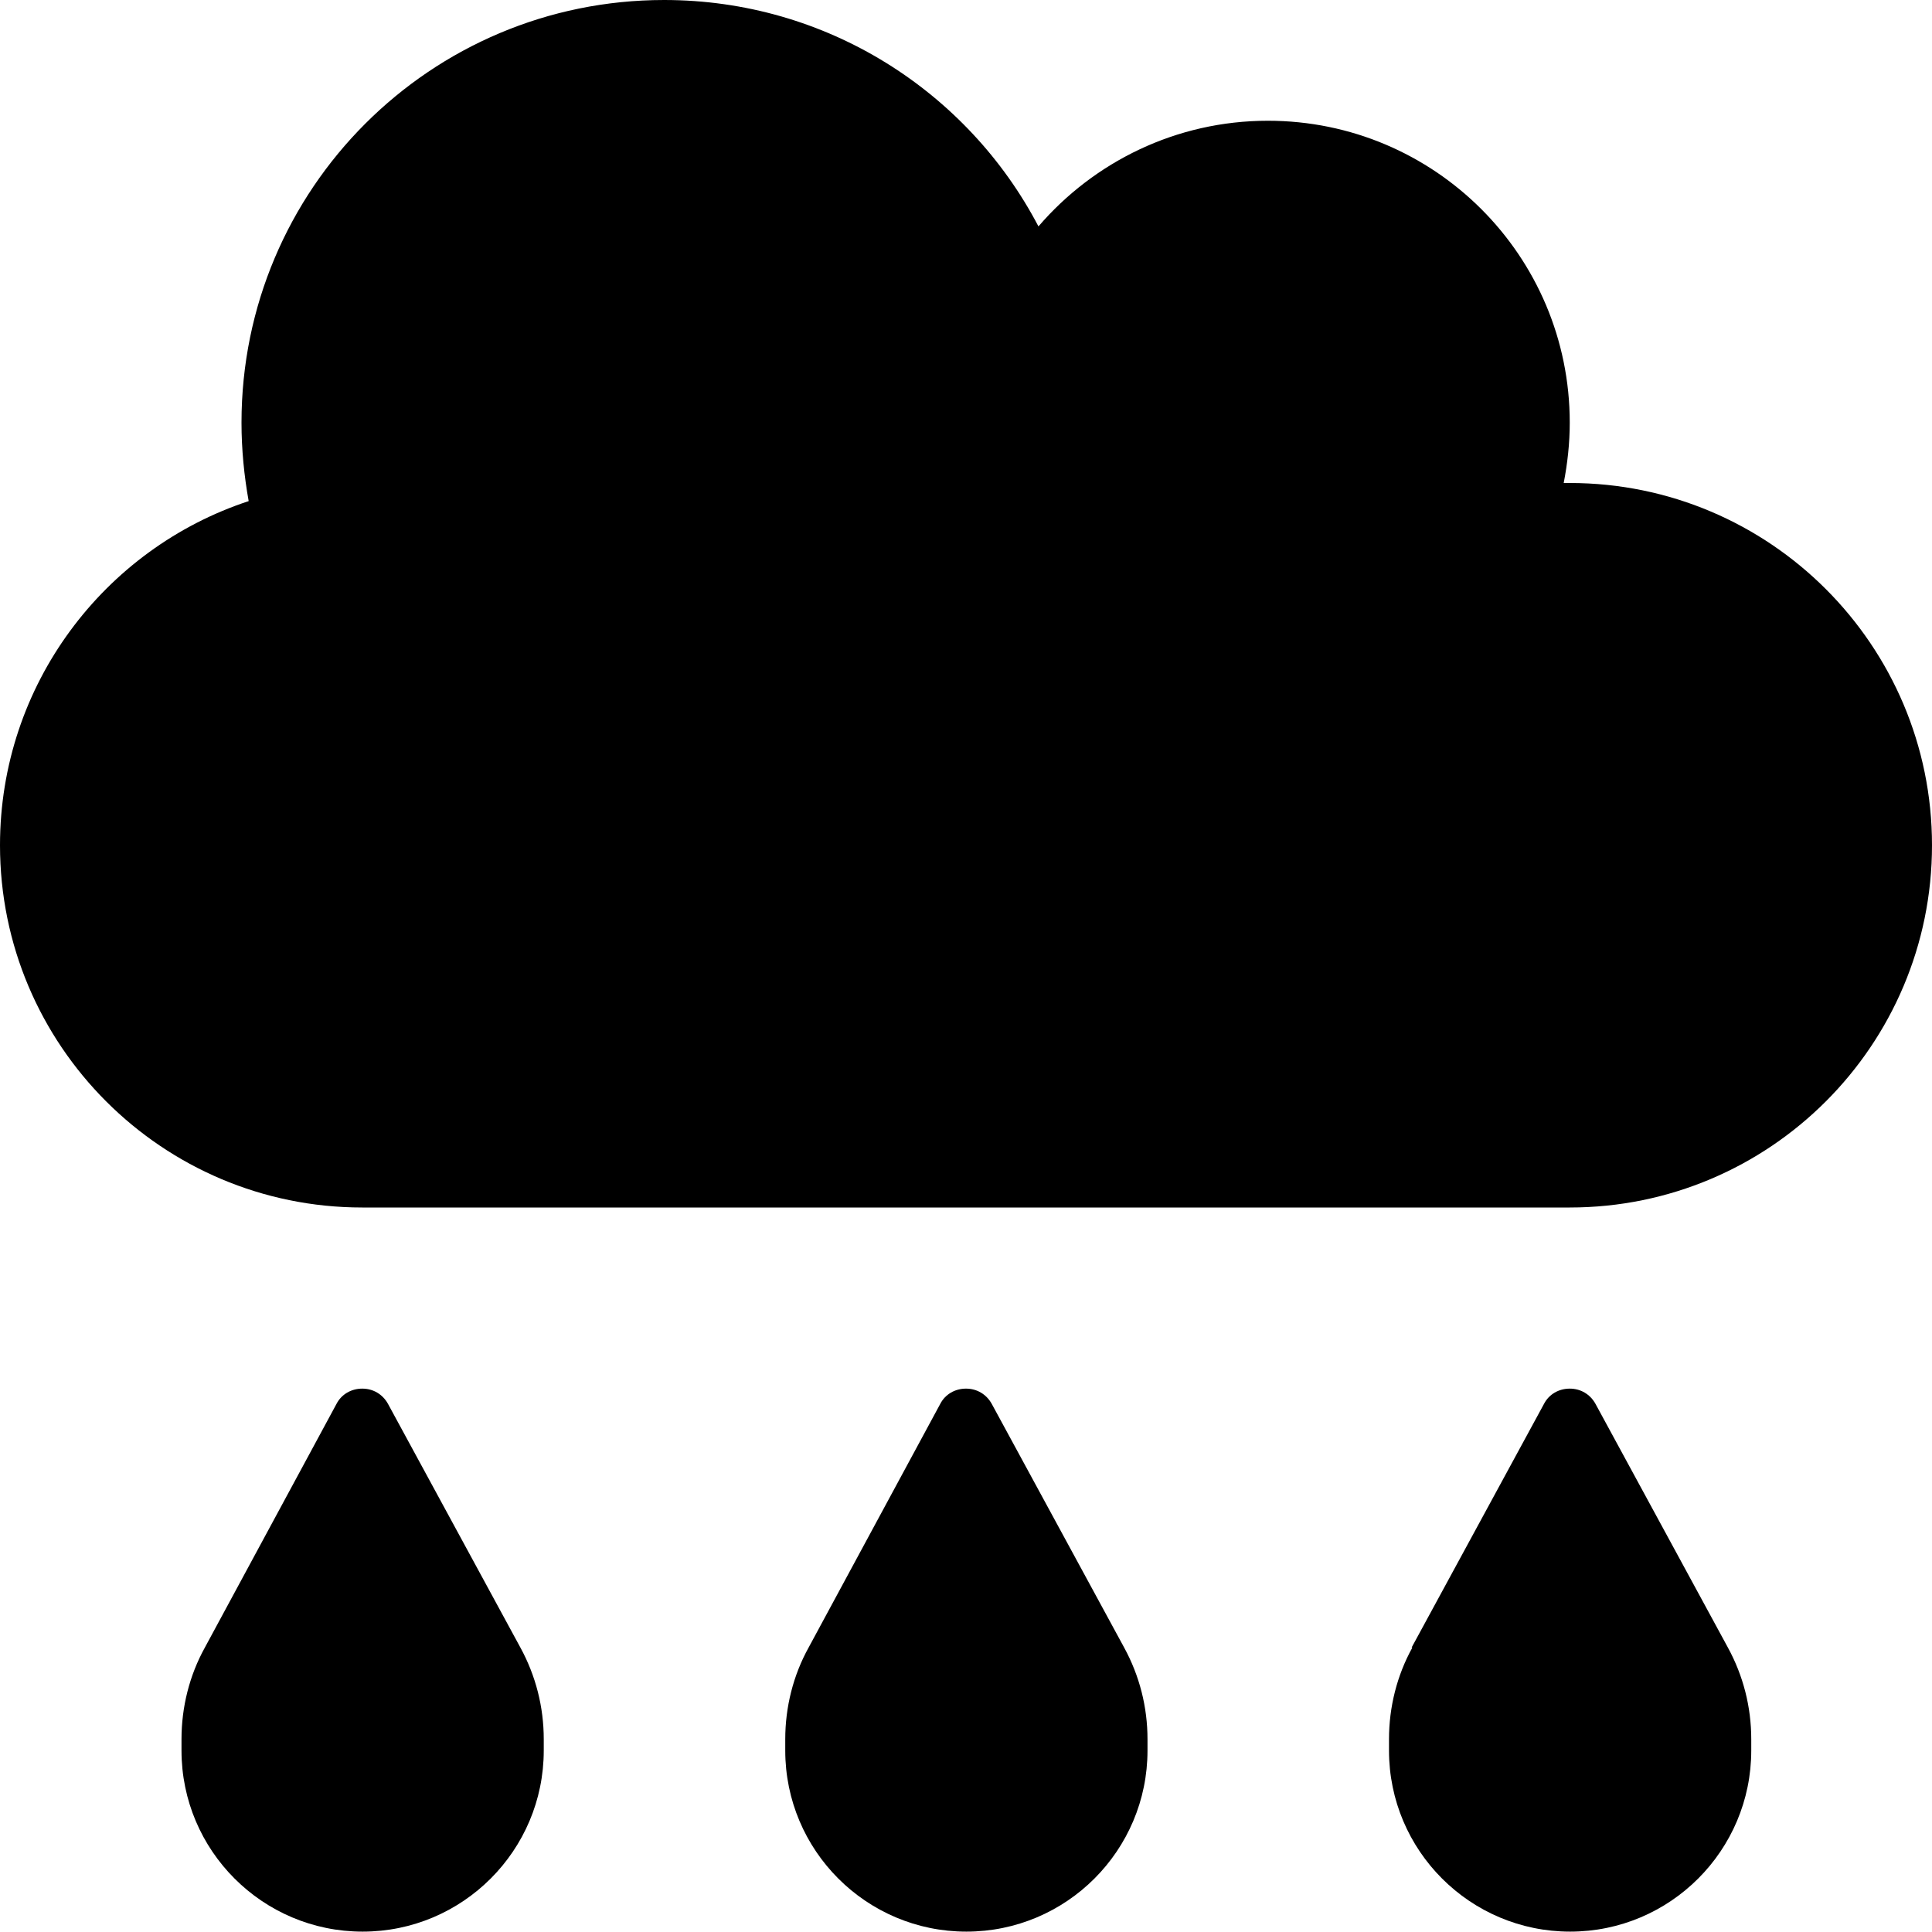
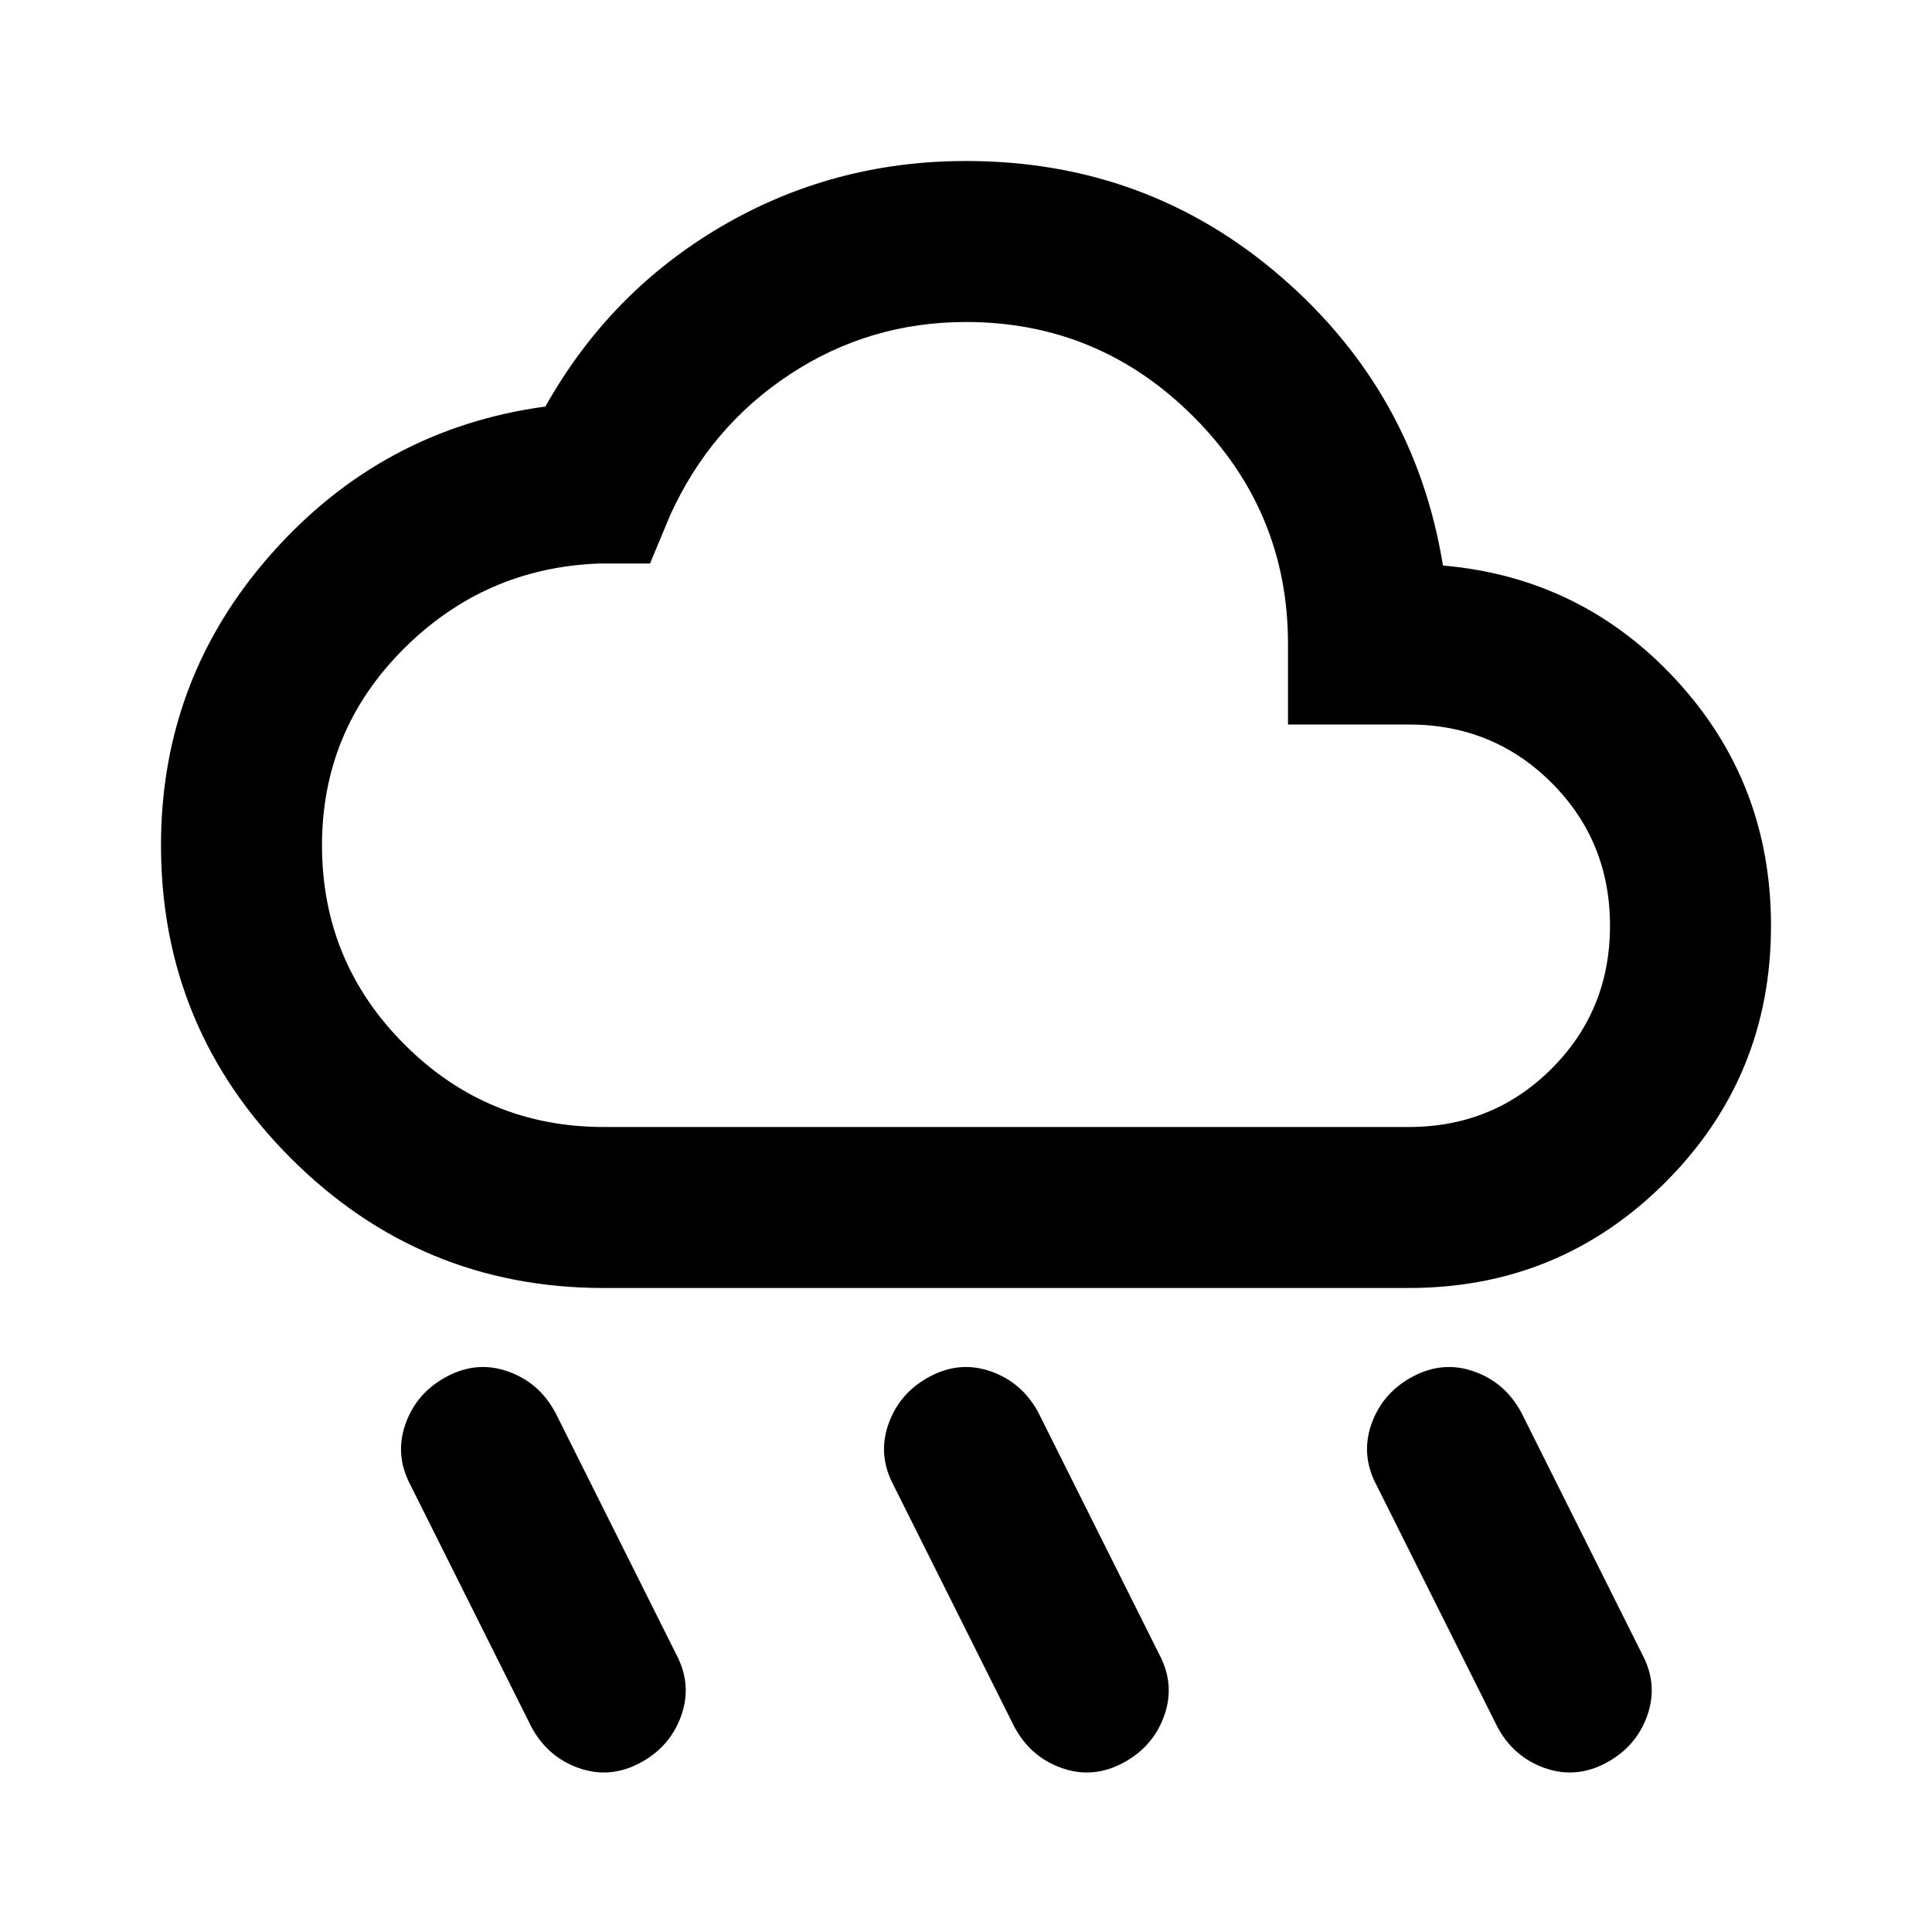
- <svg xmlns="http://www.w3.org/2000/svg" viewBox="0 0 512 512">
-   <path d="M96 320c-53 0-96-43-96-96c0-42.5 27.6-78.6 65.9-91.2C64.7 126.1 64 119.1 64 112C64 50.1 114.1 0 176 0c43.1 0 80.5 24.3 99.2 60c14.7-17.1 36.5-28 60.8-28c44.2 0 80 35.8 80 80c0 5.5-.6 10.8-1.6 16c.5 0 1.1 0 1.6 0c53 0 96 43 96 96s-43 96-96 96H96zm-6.8 52c1.3-2.5 3.9-4 6.8-4s5.4 1.5 6.8 4l35.1 64.6c4.1 7.5 6.2 15.8 6.2 24.3v3c0 26.5-21.5 48-48 48s-48-21.5-48-48v-3c0-8.5 2.1-16.9 6.2-24.3L89.2 372zm160 0c1.3-2.5 3.9-4 6.8-4s5.4 1.5 6.8 4l35.1 64.6c4.1 7.5 6.2 15.8 6.2 24.3v3c0 26.5-21.5 48-48 48s-48-21.5-48-48v-3c0-8.5 2.1-16.9 6.2-24.3L249.2 372zm124.9 64.6L409.2 372c1.3-2.5 3.9-4 6.8-4s5.4 1.5 6.8 4l35.1 64.6c4.1 7.5 6.2 15.8 6.2 24.3v3c0 26.5-21.5 48-48 48s-48-21.5-48-48v-3c0-8.5 2.1-16.9 6.2-24.3z" />
+ <svg xmlns="http://www.w3.org/2000/svg" height="24" viewBox="0 -960 960 960" width="24">
+   <path d="M558-84q-15 8-30.5 2.5T504-102l-60-120q-8-15-2.5-30.5T462-276q15-8 30.5-2.5T516-258l60 120q8 15 2.5 30.5T558-84Zm240 0q-15 8-30.5 2.5T744-102l-60-120q-8-15-2.5-30.5T702-276q15-8 30.5-2.5T756-258l60 120q8 15 2.5 30.5T798-84Zm-480 0q-15 8-30.5 2.5T264-102l-60-120q-8-15-2.5-30.5T222-276q15-8 30.5-2.5T276-258l60 120q8 15 2.5 30.5T318-84Zm-18-236q-91 0-155.5-64.5T80-540q0-83 55-145t136-73q32-57 87.5-89.5T480-880q90 0 156.5 57.5T717-679q69 6 116 57t47 122q0 75-52.5 127.5T700-320H300Zm0-80h400q42 0 71-29t29-71q0-42-29-71t-71-29h-60v-40q0-66-47-113t-113-47q-48 0-87.5 26T333-704l-10 24h-25q-57 2-97.5 42.5T160-540q0 58 41 99t99 41Zm180-200Z" />
</svg>
